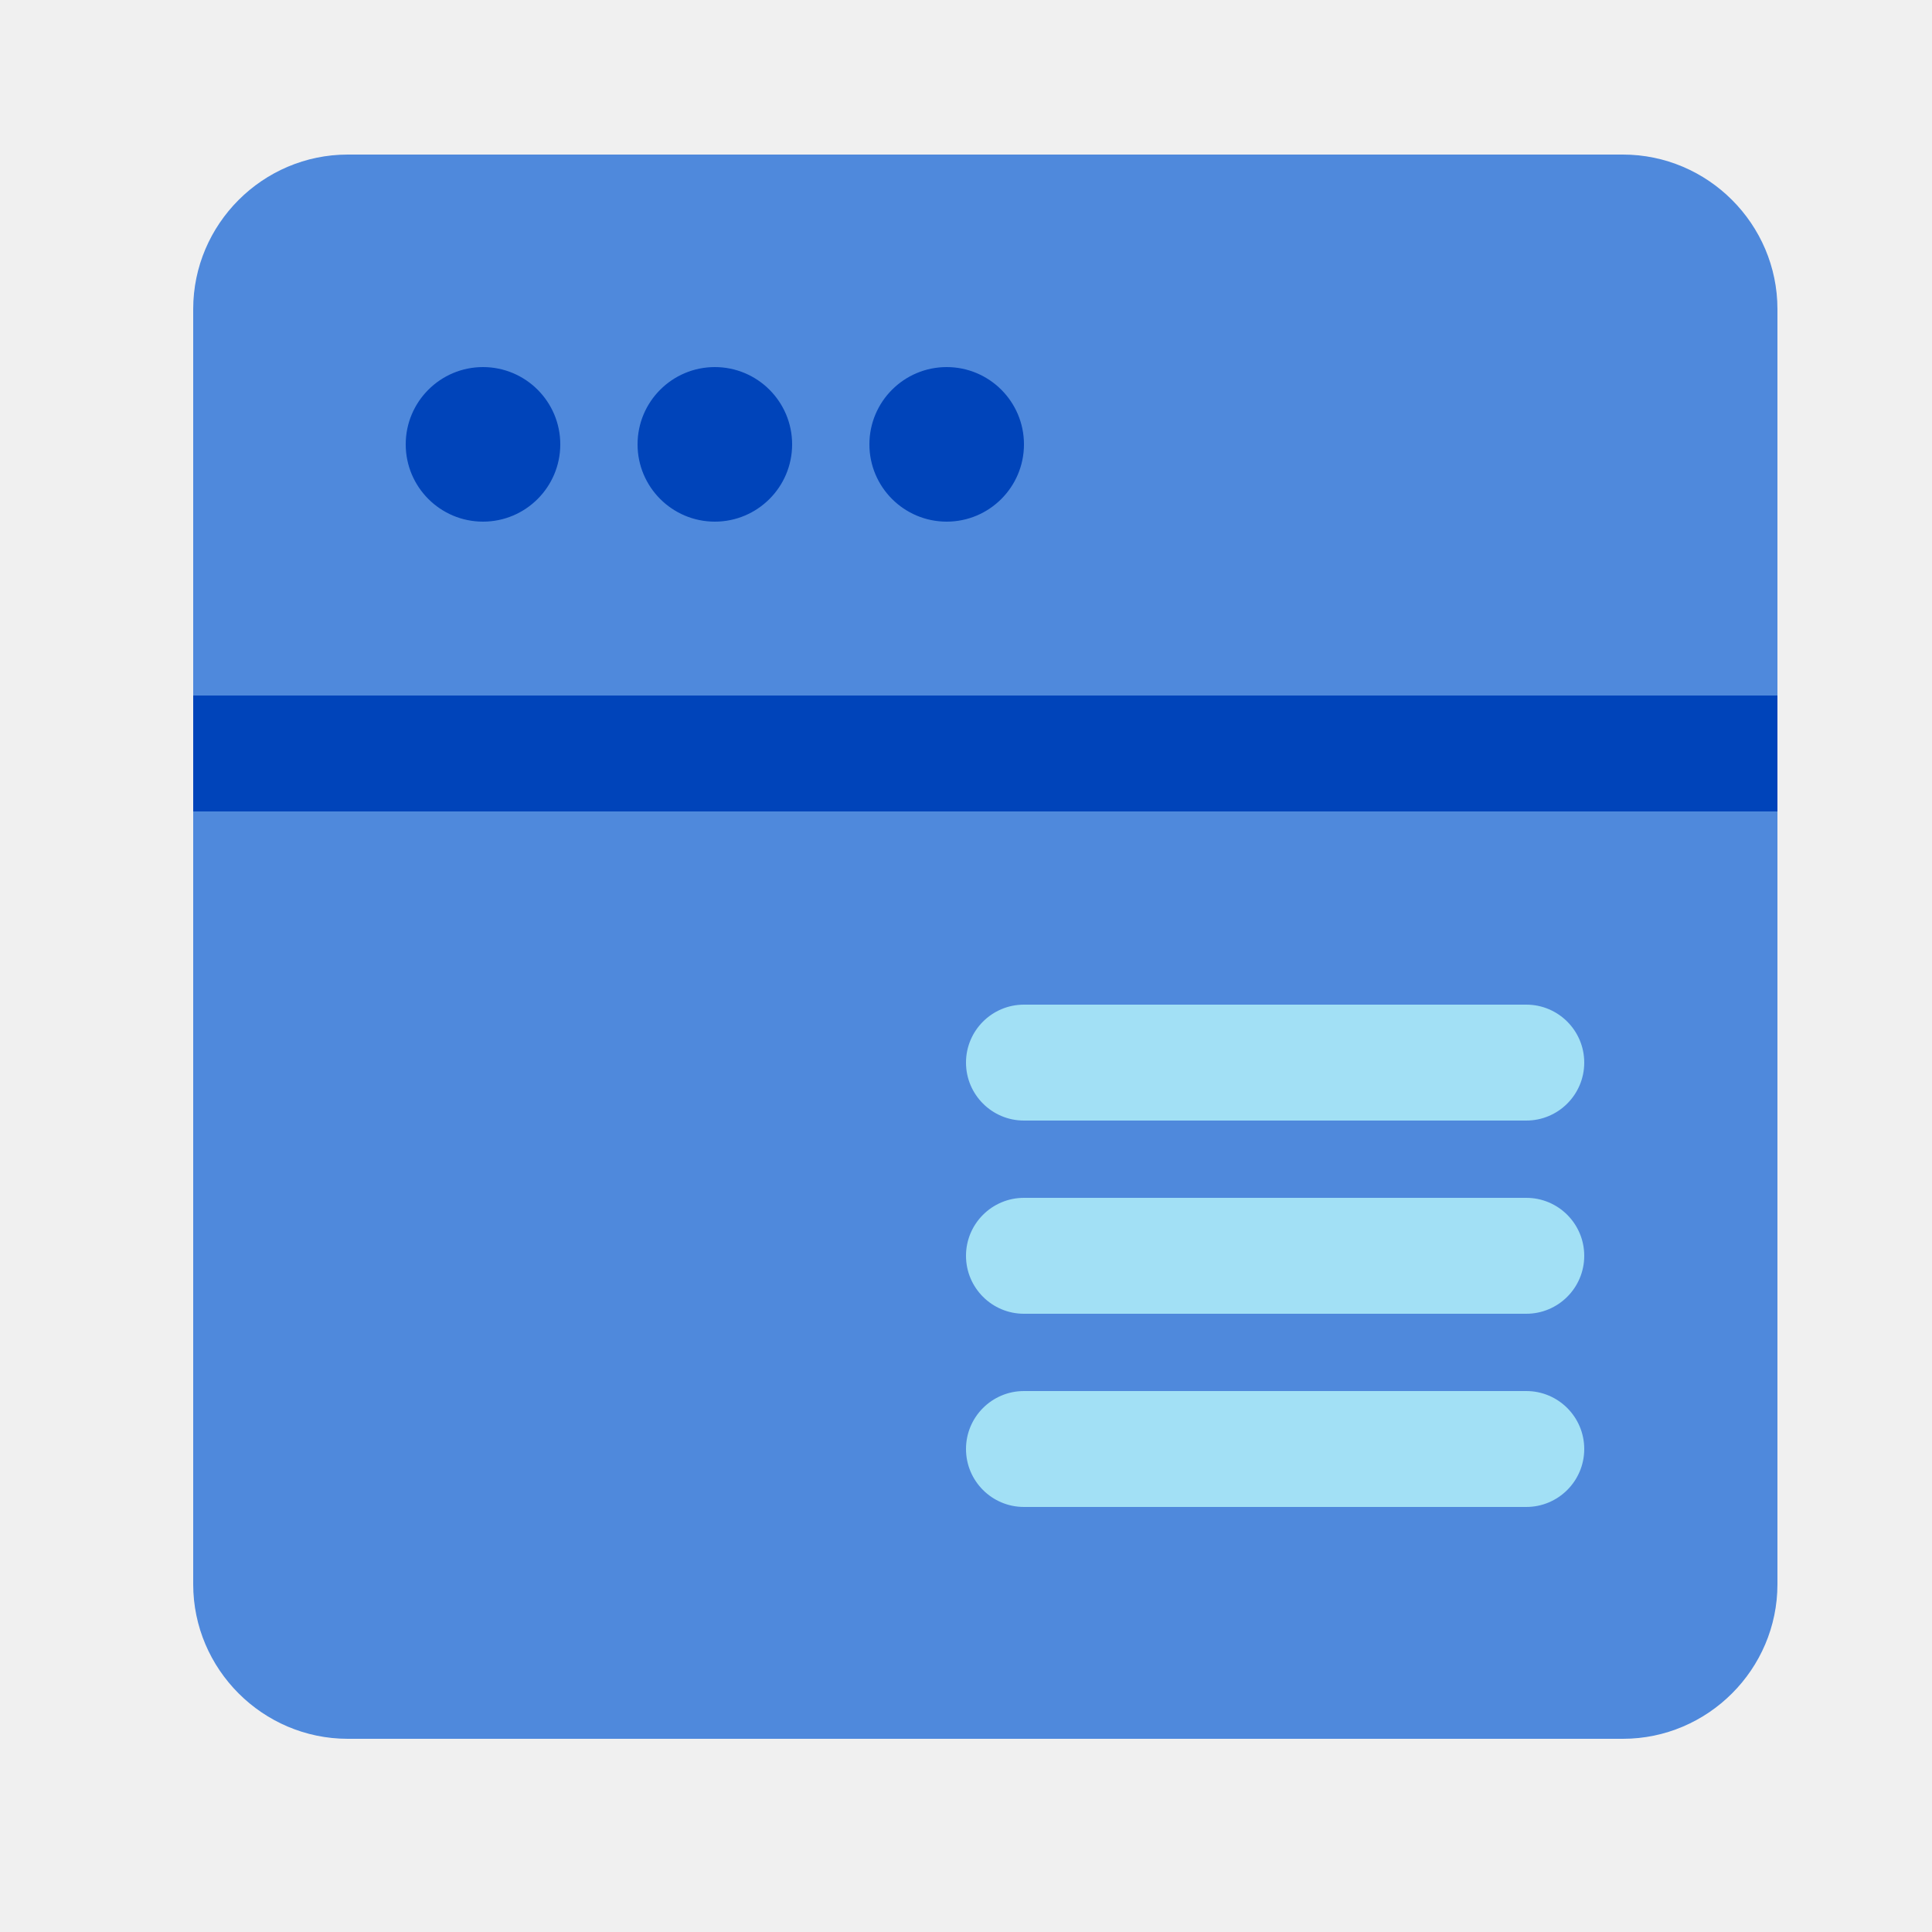
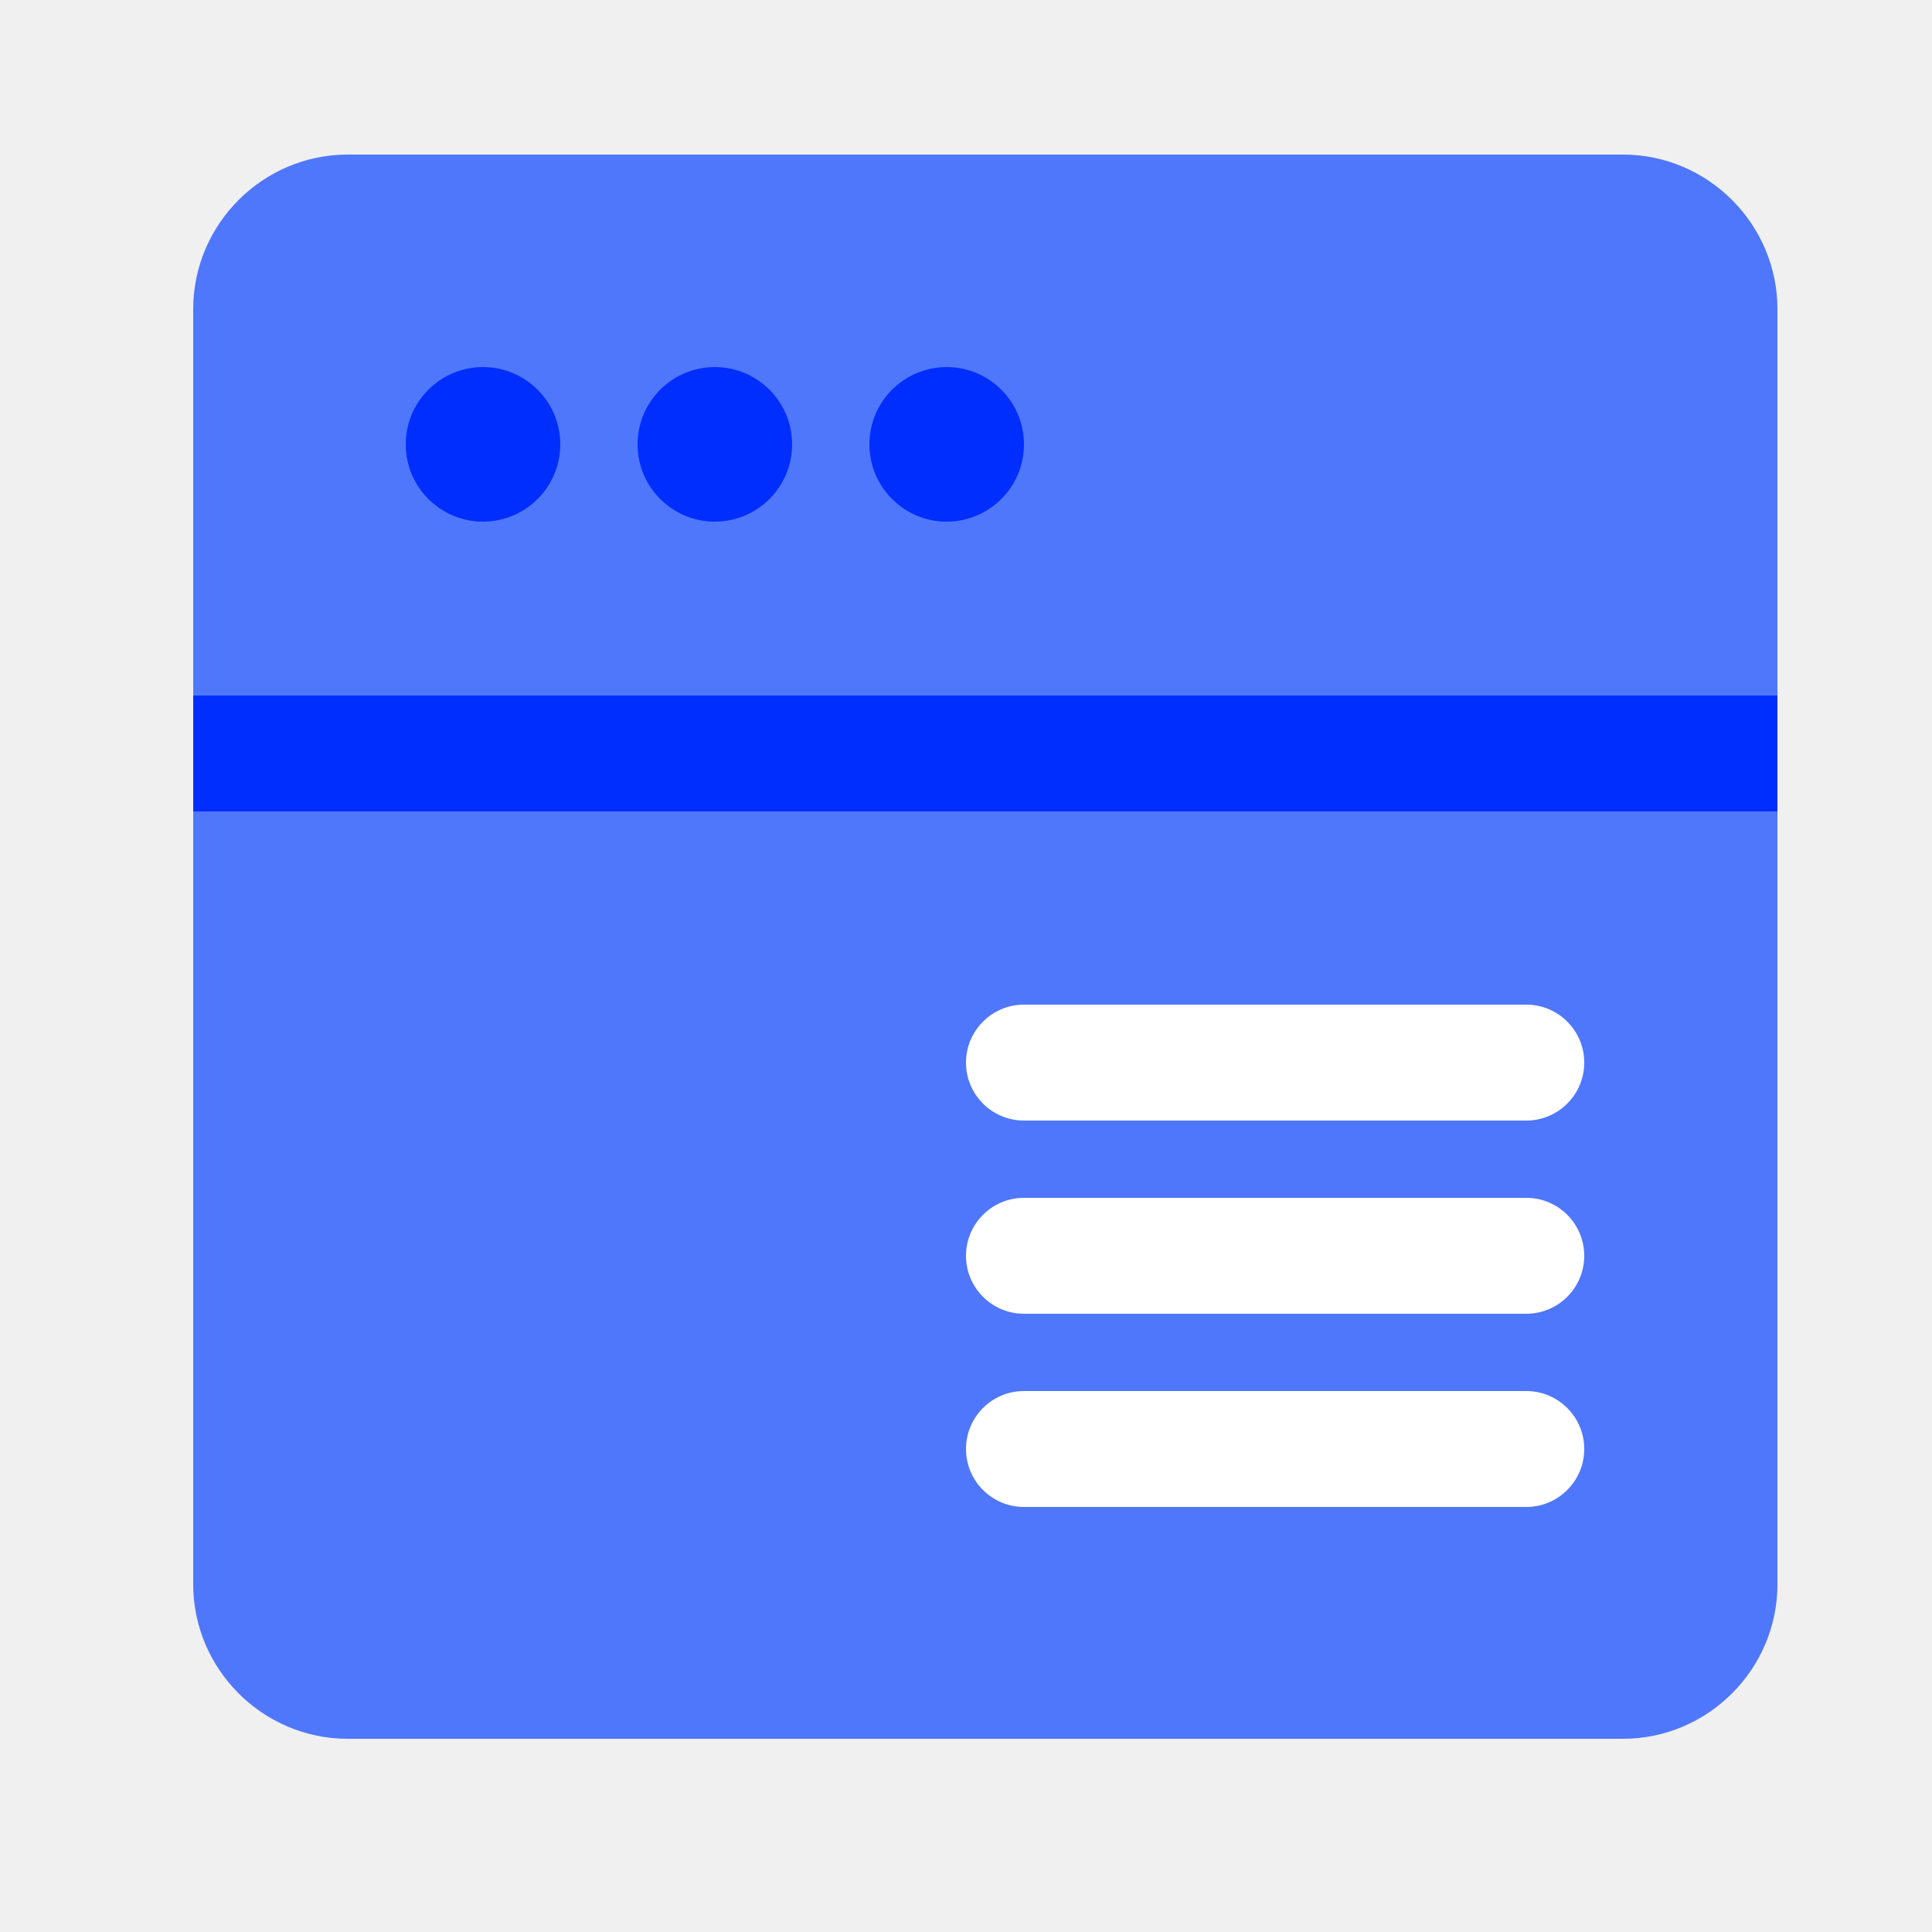
- <svg xmlns="http://www.w3.org/2000/svg" width="100%" height="100%" viewBox="0 0 50 50">
+ <svg xmlns="http://www.w3.org/2000/svg" width="100%" viewBox="0 0 50 50">
  <g fill="none" fill-rule="evenodd" transform="translate(5 4)">
-     <path fill="#4F89DC" d="M0 37C0 39.2 1.8 41 4 41L37 41C39.2 41 41 39.2 41 37L41 17 0 17 0 37zM41 4C41 1.8 39.2 0 37 0L4 0C1.8 0 0 1.8 0 4L0 14 41 14 41 4z" />
-     <polygon fill="#0044BA" points="0 17 41 17 41 14 0 14" />
-     <path fill="#0044BA" d="M9.5 7.5C9.5 8.604 8.604 9.5 7.5 9.5 6.396 9.5 5.5 8.604 5.5 7.5 5.5 6.396 6.396 5.5 7.5 5.5 8.604 5.5 9.5 6.396 9.5 7.5M15.5 7.5C15.5 8.604 14.604 9.5 13.5 9.5 12.396 9.5 11.5 8.604 11.5 7.5 11.5 6.396 12.396 5.5 13.5 5.5 14.604 5.5 15.5 6.396 15.5 7.5M21.5 7.5C21.5 8.604 20.604 9.5 19.5 9.5 18.396 9.5 17.5 8.604 17.5 7.5 17.5 6.396 18.396 5.5 19.5 5.5 20.604 5.5 21.5 6.396 21.5 7.5" />
-     <path fill="#A2E0F5" fill-rule="nonzero" d="M21.5 25L34.5 25C35.328 25 36 24.328 36 23.5 36 22.672 35.328 22 34.5 22L21.5 22C20.672 22 20 22.672 20 23.5 20 24.328 20.672 25 21.5 25zM21.5 30L34.5 30C35.328 30 36 29.328 36 28.5 36 27.672 35.328 27 34.5 27L21.5 27C20.672 27 20 27.672 20 28.5 20 29.328 20.672 30 21.5 30zM21.5 35L34.5 35C35.328 35 36 34.328 36 33.5 36 32.672 35.328 32 34.5 32L21.5 32C20.672 32 20 32.672 20 33.5 20 34.328 20.672 35 21.5 35z" />
+     <path fill="#4F77FC" d="M0 37C0 39.2 1.8 41 4 41L37 41C39.2 41 41 39.2 41 37L41 17 0 17 0 37zM41 4C41 1.8 39.2 0 37 0L4 0C1.8 0 0 1.8 0 4L0 14 41 14 41 4z" />
+     <polygon fill="#002EFF" points="0 17 41 17 41 14 0 14" />
+     <path fill="#002EFF" d="M9.5 7.5C9.5 8.604 8.604 9.5 7.5 9.5 6.396 9.5 5.5 8.604 5.5 7.5 5.5 6.396 6.396 5.5 7.5 5.5 8.604 5.5 9.5 6.396 9.5 7.5M15.5 7.5C15.5 8.604 14.604 9.5 13.5 9.5 12.396 9.5 11.5 8.604 11.5 7.5 11.5 6.396 12.396 5.5 13.5 5.5 14.604 5.5 15.5 6.396 15.5 7.5M21.5 7.5C21.5 8.604 20.604 9.5 19.5 9.5 18.396 9.5 17.5 8.604 17.5 7.5 17.5 6.396 18.396 5.5 19.5 5.5 20.604 5.5 21.5 6.396 21.5 7.5" />
+     <path fill="#FFF" fill-rule="nonzero" d="M21.5 25L34.5 25C35.328 25 36 24.328 36 23.5 36 22.672 35.328 22 34.5 22L21.5 22C20.672 22 20 22.672 20 23.5 20 24.328 20.672 25 21.5 25zM21.5 30L34.5 30C35.328 30 36 29.328 36 28.5 36 27.672 35.328 27 34.5 27L21.5 27C20.672 27 20 27.672 20 28.5 20 29.328 20.672 30 21.5 30zM21.5 35L34.5 35C35.328 35 36 34.328 36 33.5 36 32.672 35.328 32 34.5 32L21.5 32C20.672 32 20 32.672 20 33.5 20 34.328 20.672 35 21.5 35z" />
  </g>
</svg>
